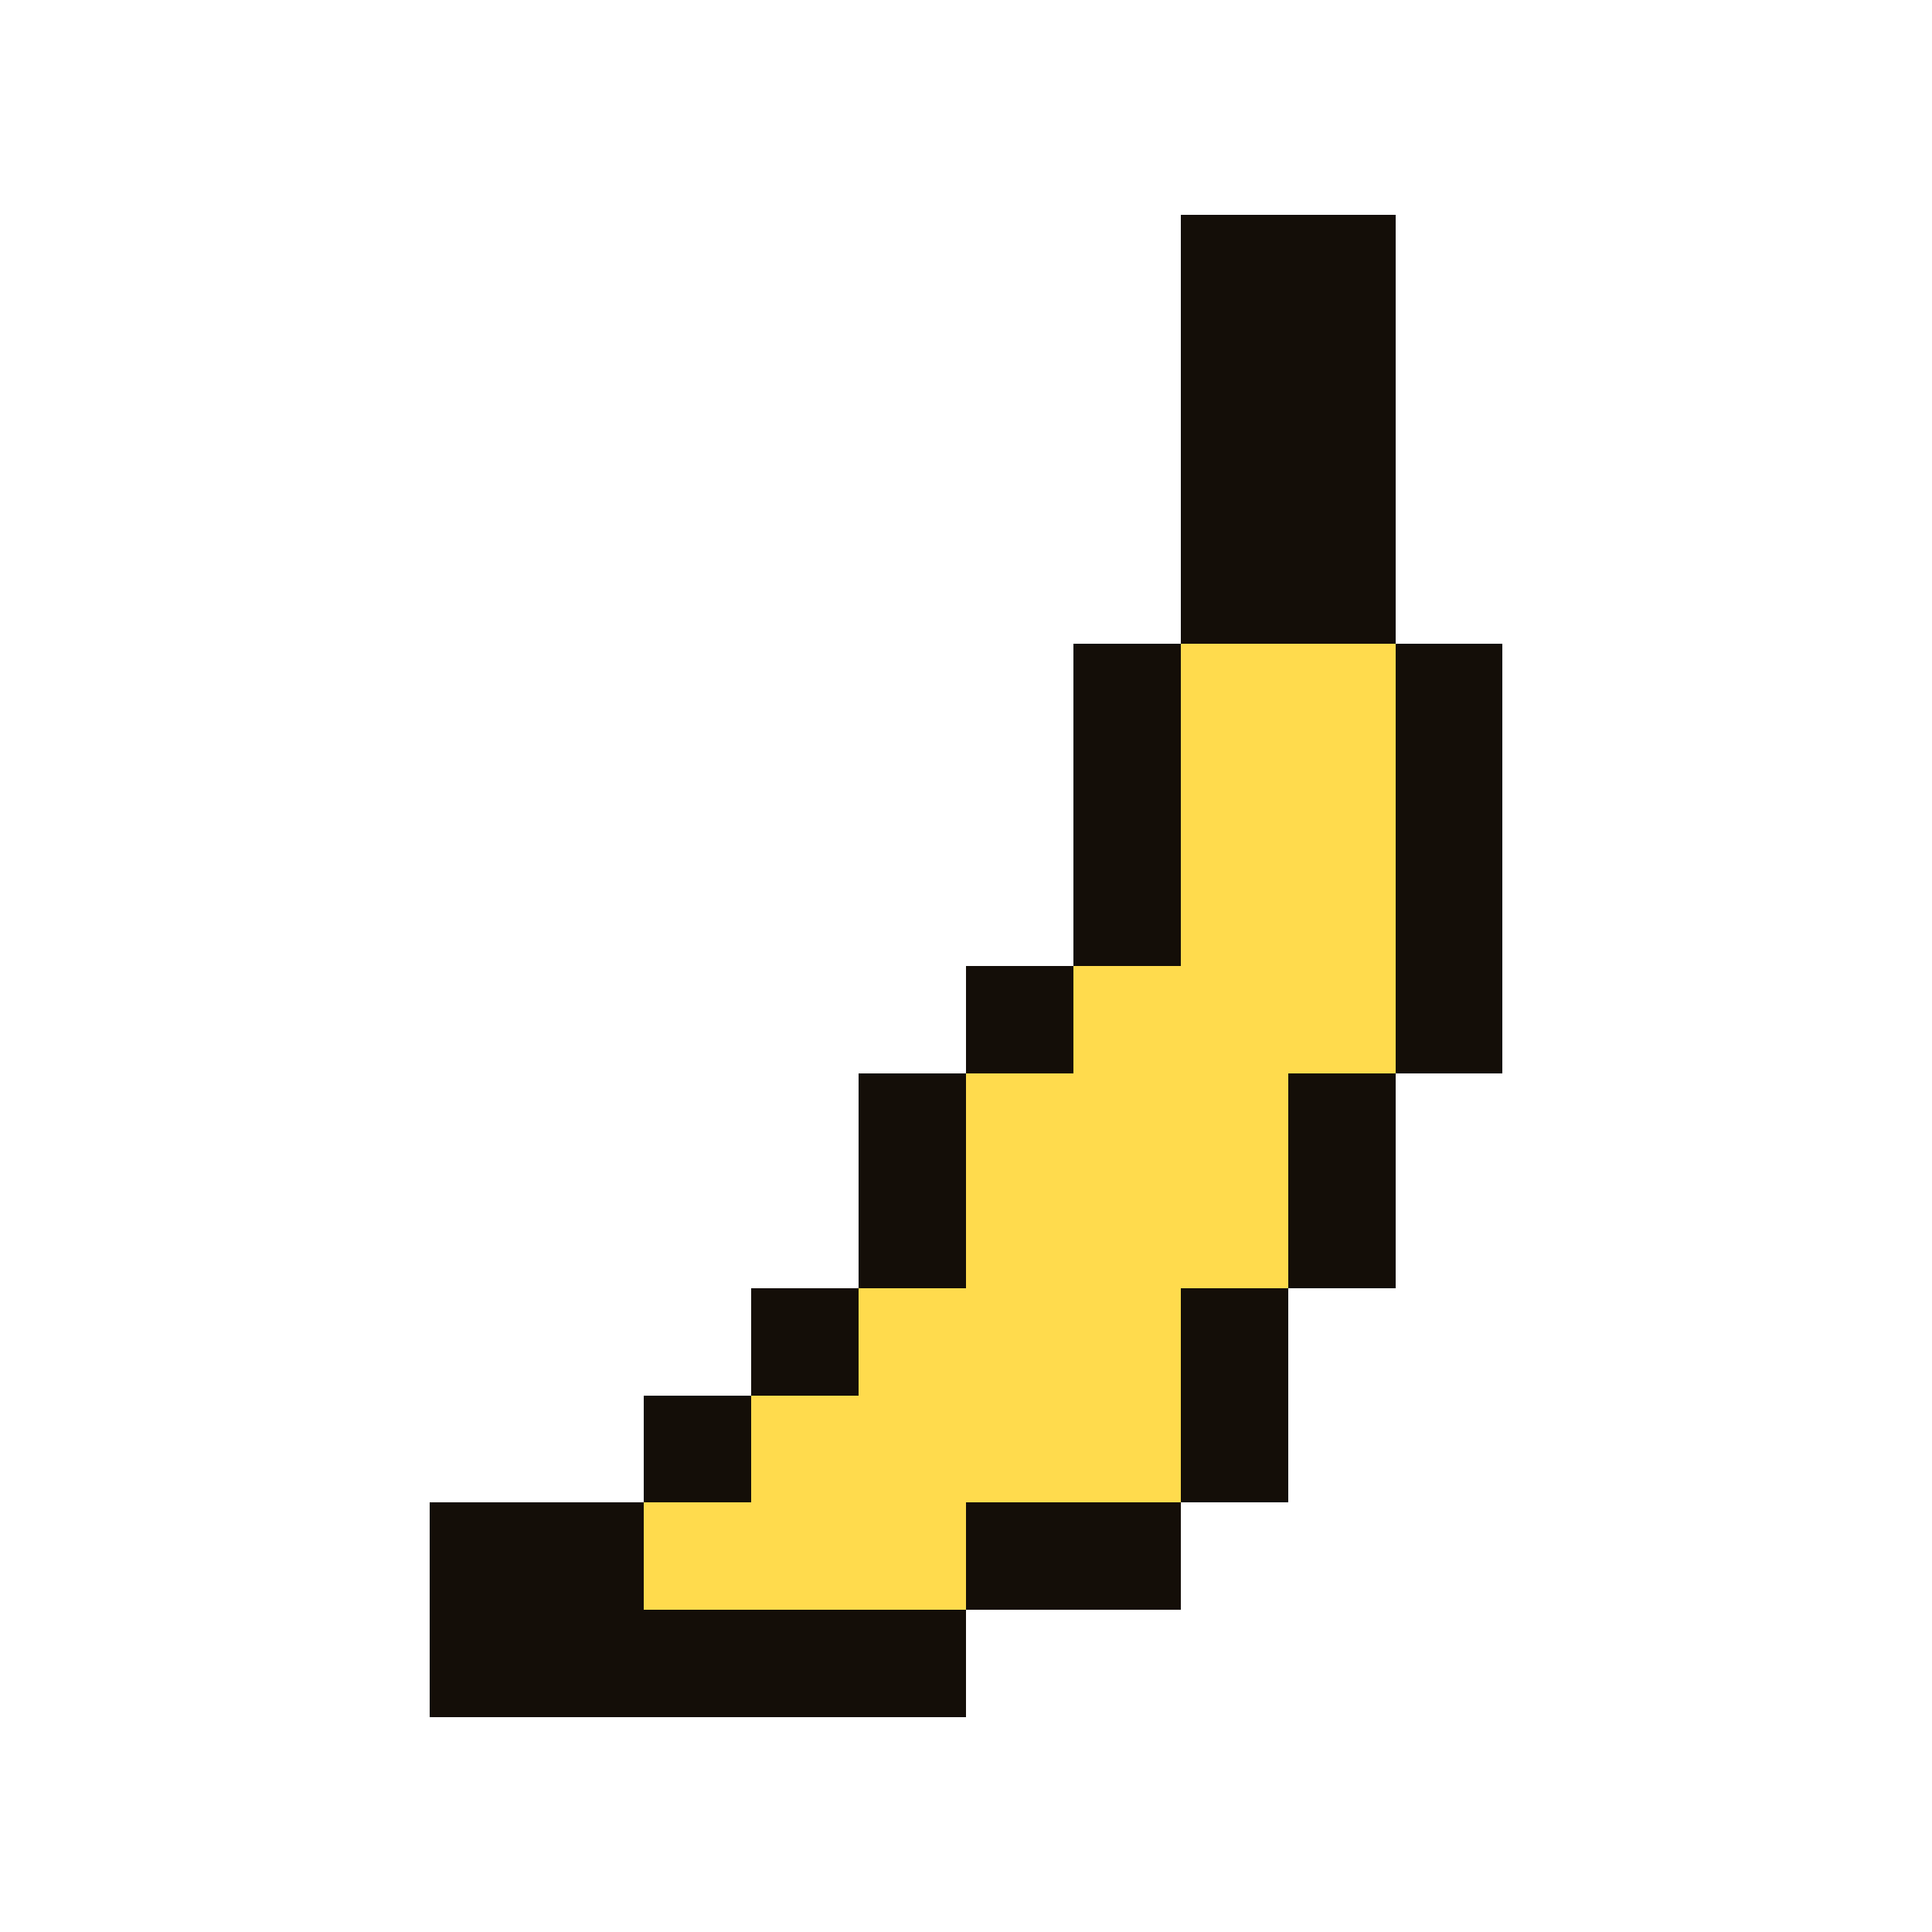
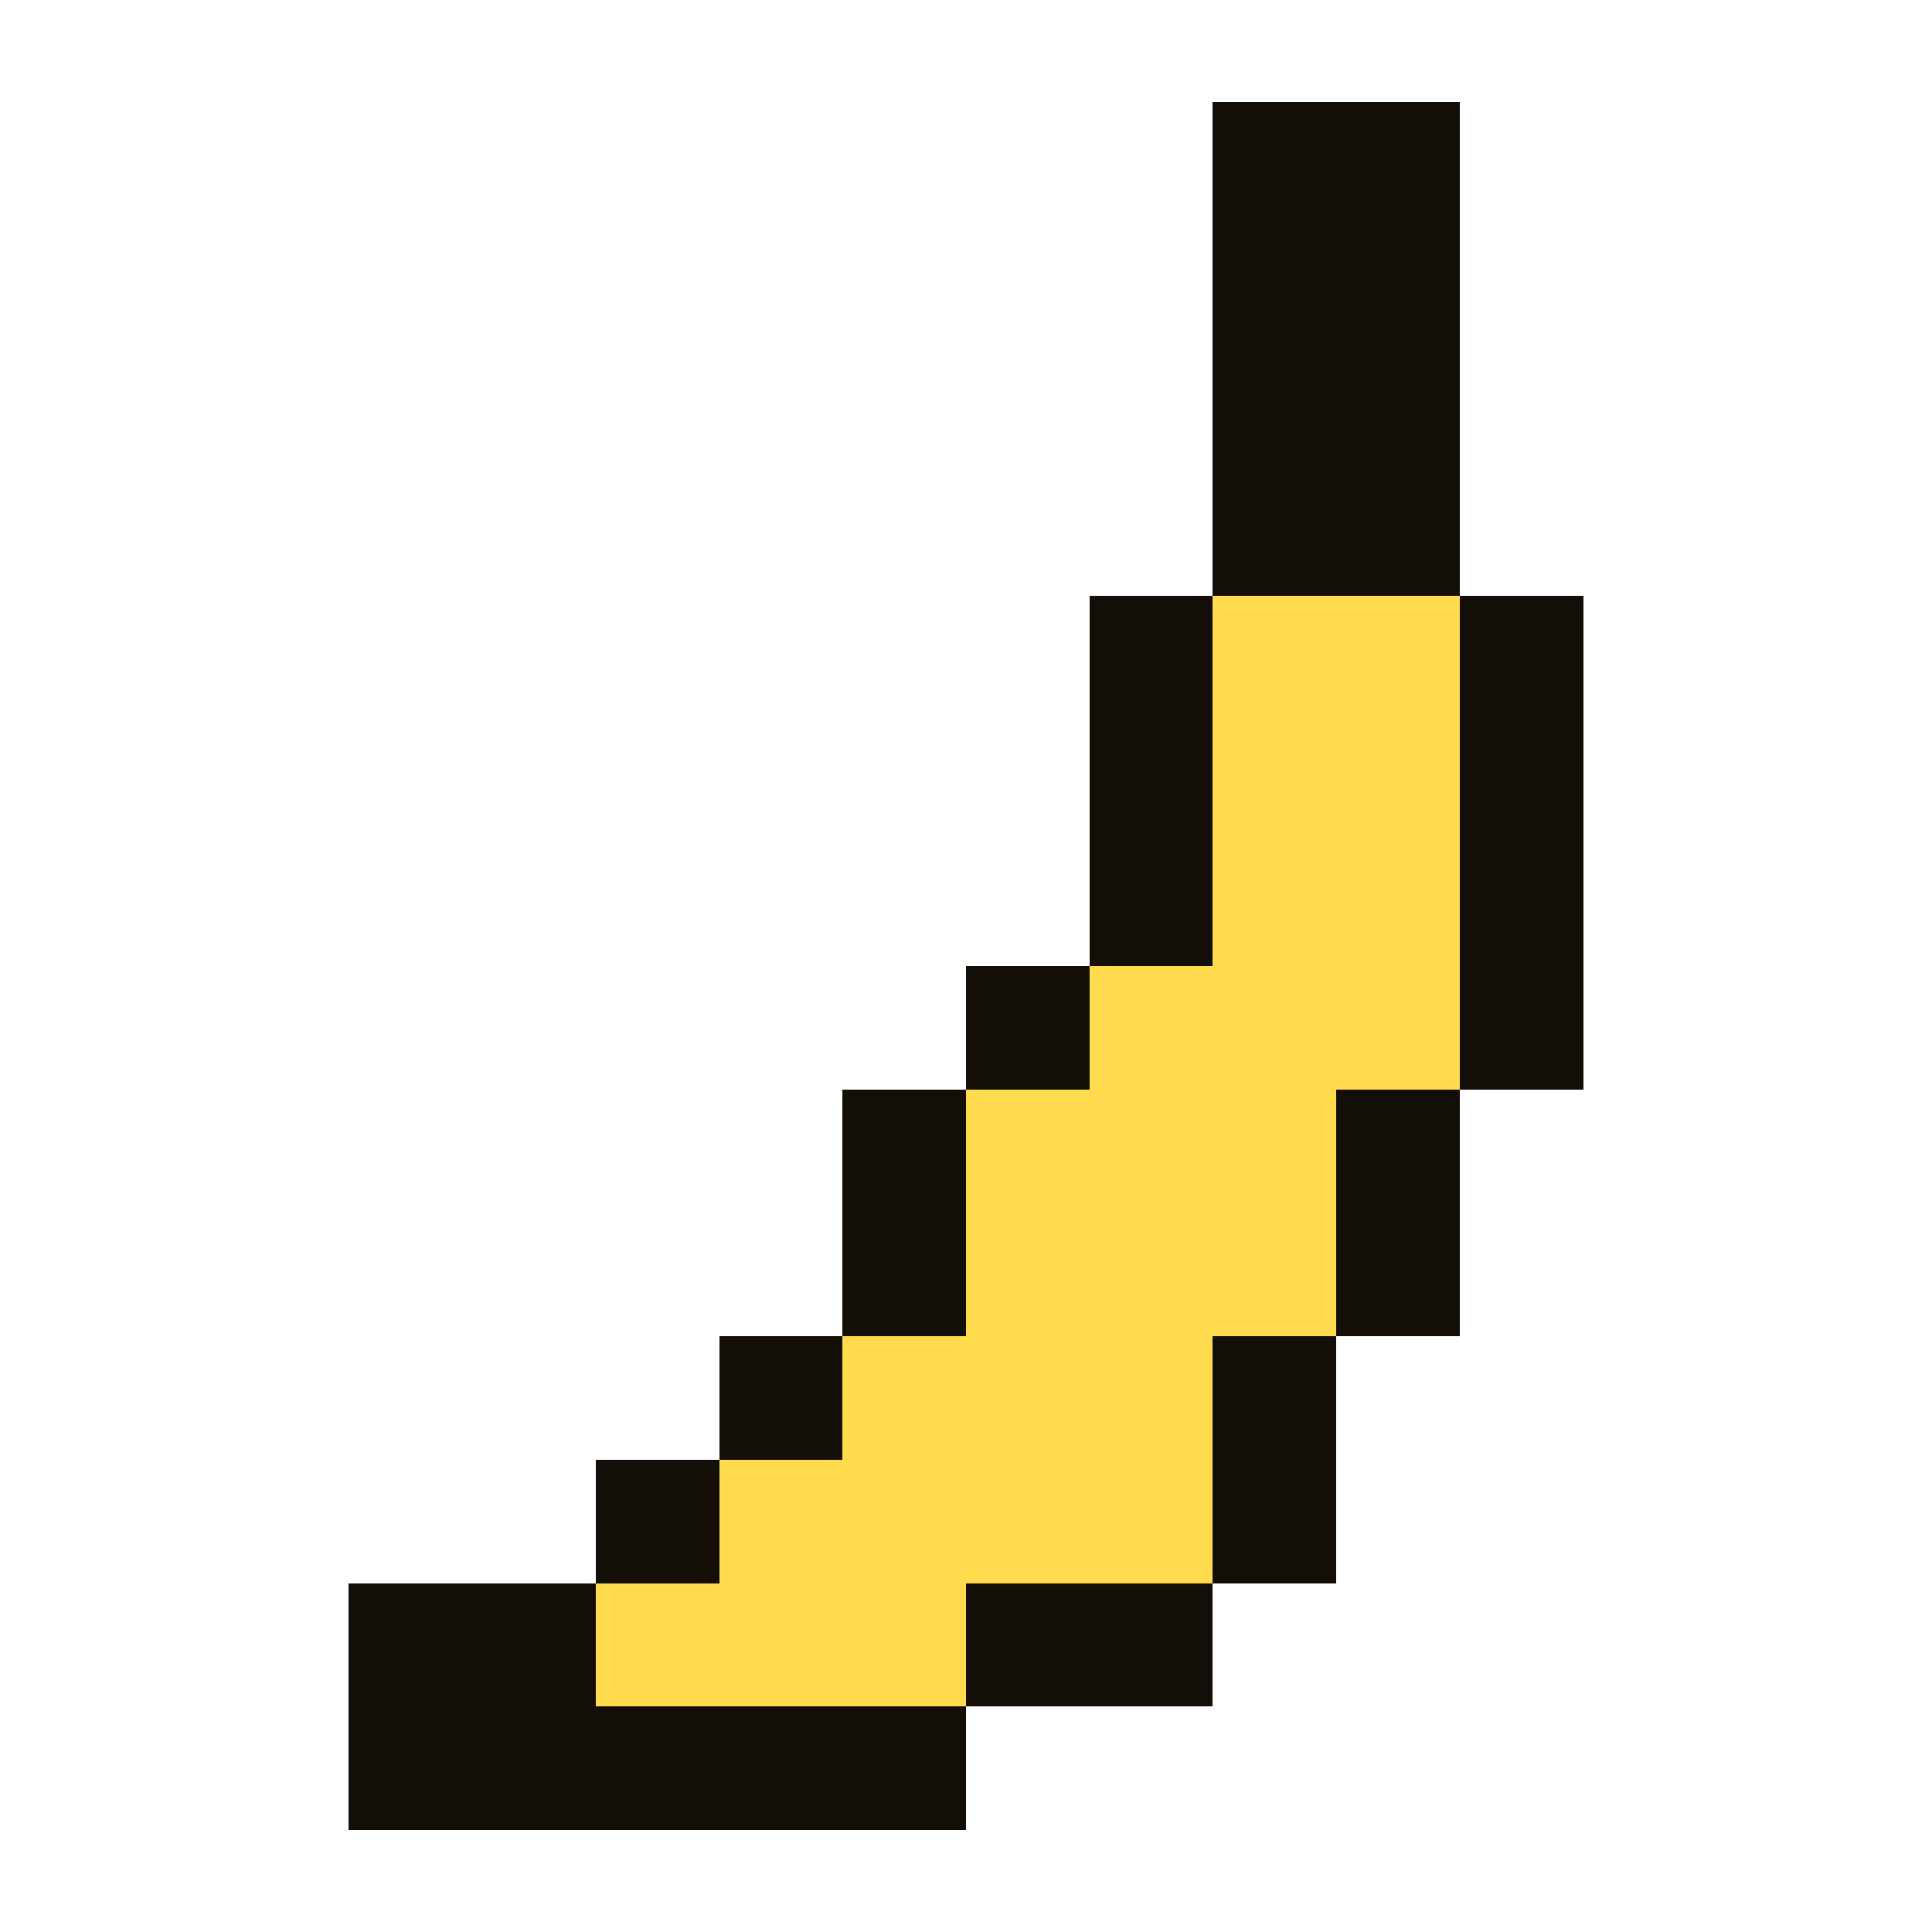
<svg xmlns="http://www.w3.org/2000/svg" viewBox="0 0 720 720" shape-rendering="crispEdges">
-   <rect x="440" y="80" width="80" height="40" fill="#140e08" />
-   <rect x="440" y="120" width="80" height="40" fill="#140e08" />
-   <rect x="440" y="160" width="80" height="40" fill="#140e08" />
-   <rect x="440" y="200" width="80" height="40" fill="#140e08" />
-   <rect x="400" y="240" width="40" height="40" fill="#140e08" />
-   <rect x="440" y="240" width="80" height="40" fill="#ffdb4d" />
-   <rect x="520" y="240" width="40" height="40" fill="#140e08" />
-   <rect x="400" y="280" width="40" height="40" fill="#140e08" />
-   <rect x="440" y="280" width="80" height="40" fill="#ffdb4d" />
-   <rect x="520" y="280" width="40" height="40" fill="#140e08" />
-   <rect x="400" y="320" width="40" height="40" fill="#140e08" />
-   <rect x="440" y="320" width="80" height="40" fill="#ffdb4d" />
-   <rect x="520" y="320" width="40" height="40" fill="#140e08" />
-   <rect x="360" y="360" width="40" height="40" fill="#140e08" />
-   <rect x="400" y="360" width="120" height="40" fill="#ffdb4d" />
-   <rect x="520" y="360" width="40" height="40" fill="#140e08" />
-   <rect x="320" y="400" width="40" height="40" fill="#140e08" />
-   <rect x="360" y="400" width="120" height="40" fill="#ffdb4d" />
-   <rect x="480" y="400" width="40" height="40" fill="#140e08" />
-   <rect x="320" y="440" width="40" height="40" fill="#140e08" />
-   <rect x="360" y="440" width="120" height="40" fill="#ffdb4d" />
-   <rect x="480" y="440" width="40" height="40" fill="#140e08" />
-   <rect x="280" y="480" width="40" height="40" fill="#140e08" />
-   <rect x="320" y="480" width="120" height="40" fill="#ffdb4d" />
-   <rect x="440" y="480" width="40" height="40" fill="#140e08" />
-   <rect x="240" y="520" width="40" height="40" fill="#140e08" />
-   <rect x="280" y="520" width="160" height="40" fill="#ffdb4d" />
-   <rect x="440" y="520" width="40" height="40" fill="#140e08" />
-   <rect x="160" y="560" width="80" height="40" fill="#140e08" />
-   <rect x="240" y="560" width="120" height="40" fill="#ffdb4d" />
-   <rect x="360" y="560" width="80" height="40" fill="#140e08" />
-   <rect x="160" y="600" width="200" height="40" fill="#140e08" />
+   <rect x="452" y="38" width="92" height="46" fill="#140e08" />
+   <rect x="452" y="84" width="92" height="46" fill="#140e08" />
+   <rect x="452" y="130" width="92" height="46" fill="#140e08" />
+   <rect x="452" y="176" width="92" height="46" fill="#140e08" />
+   <rect x="406" y="222" width="46" height="46" fill="#140e08" />
+   <rect x="452" y="222" width="92" height="46" fill="#ffdb4d" />
+   <rect x="544" y="222" width="46" height="46" fill="#140e08" />
+   <rect x="406" y="268" width="46" height="46" fill="#140e08" />
+   <rect x="452" y="268" width="92" height="46" fill="#ffdb4d" />
+   <rect x="544" y="268" width="46" height="46" fill="#140e08" />
+   <rect x="406" y="314" width="46" height="46" fill="#140e08" />
+   <rect x="452" y="314" width="92" height="46" fill="#ffdb4d" />
+   <rect x="544" y="314" width="46" height="46" fill="#140e08" />
+   <rect x="360" y="360" width="46" height="46" fill="#140e08" />
+   <rect x="406" y="360" width="138" height="46" fill="#ffdb4d" />
+   <rect x="544" y="360" width="46" height="46" fill="#140e08" />
+   <rect x="314" y="406" width="46" height="46" fill="#140e08" />
+   <rect x="360" y="406" width="138" height="46" fill="#ffdb4d" />
+   <rect x="498" y="406" width="46" height="46" fill="#140e08" />
+   <rect x="314" y="452" width="46" height="46" fill="#140e08" />
+   <rect x="360" y="452" width="138" height="46" fill="#ffdb4d" />
+   <rect x="498" y="452" width="46" height="46" fill="#140e08" />
+   <rect x="268" y="498" width="46" height="46" fill="#140e08" />
+   <rect x="314" y="498" width="138" height="46" fill="#ffdb4d" />
+   <rect x="452" y="498" width="46" height="46" fill="#140e08" />
+   <rect x="222" y="544" width="46" height="46" fill="#140e08" />
+   <rect x="268" y="544" width="184" height="46" fill="#ffdb4d" />
+   <rect x="452" y="544" width="46" height="46" fill="#140e08" />
+   <rect x="130" y="590" width="92" height="46" fill="#140e08" />
+   <rect x="222" y="590" width="138" height="46" fill="#ffdb4d" />
+   <rect x="360" y="590" width="92" height="46" fill="#140e08" />
+   <rect x="130" y="636" width="230" height="46" fill="#140e08" />
</svg>
